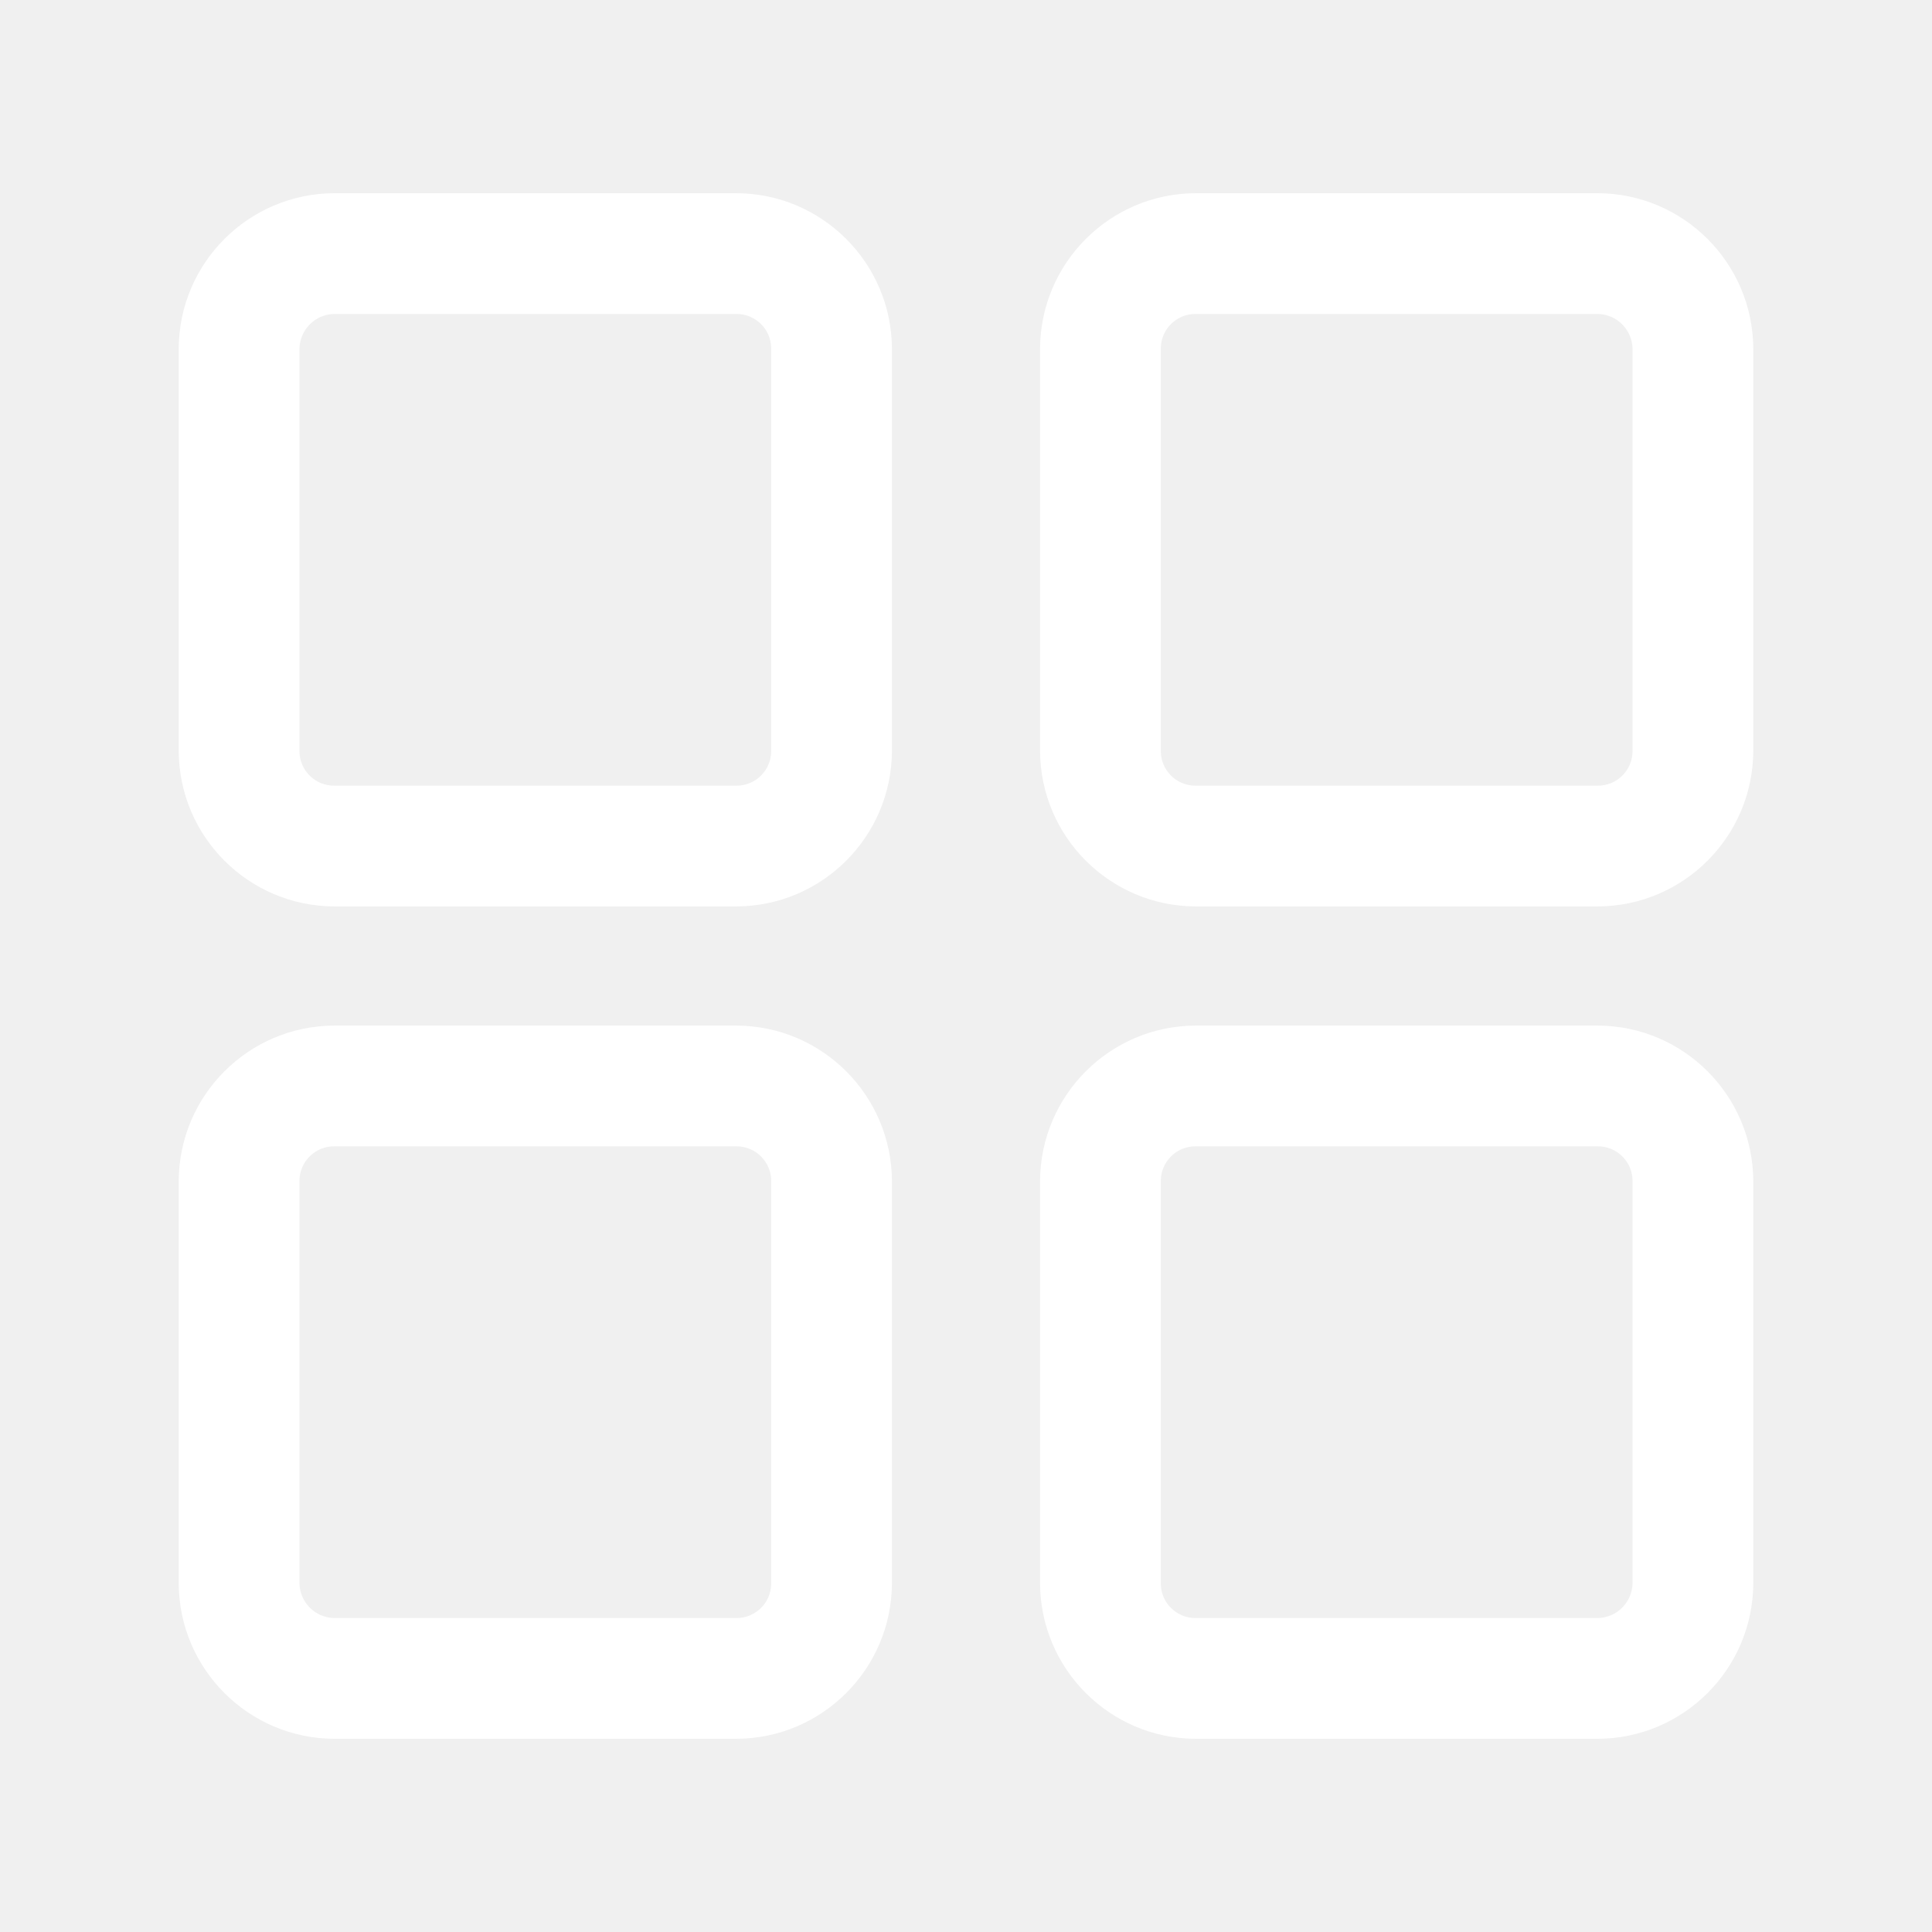
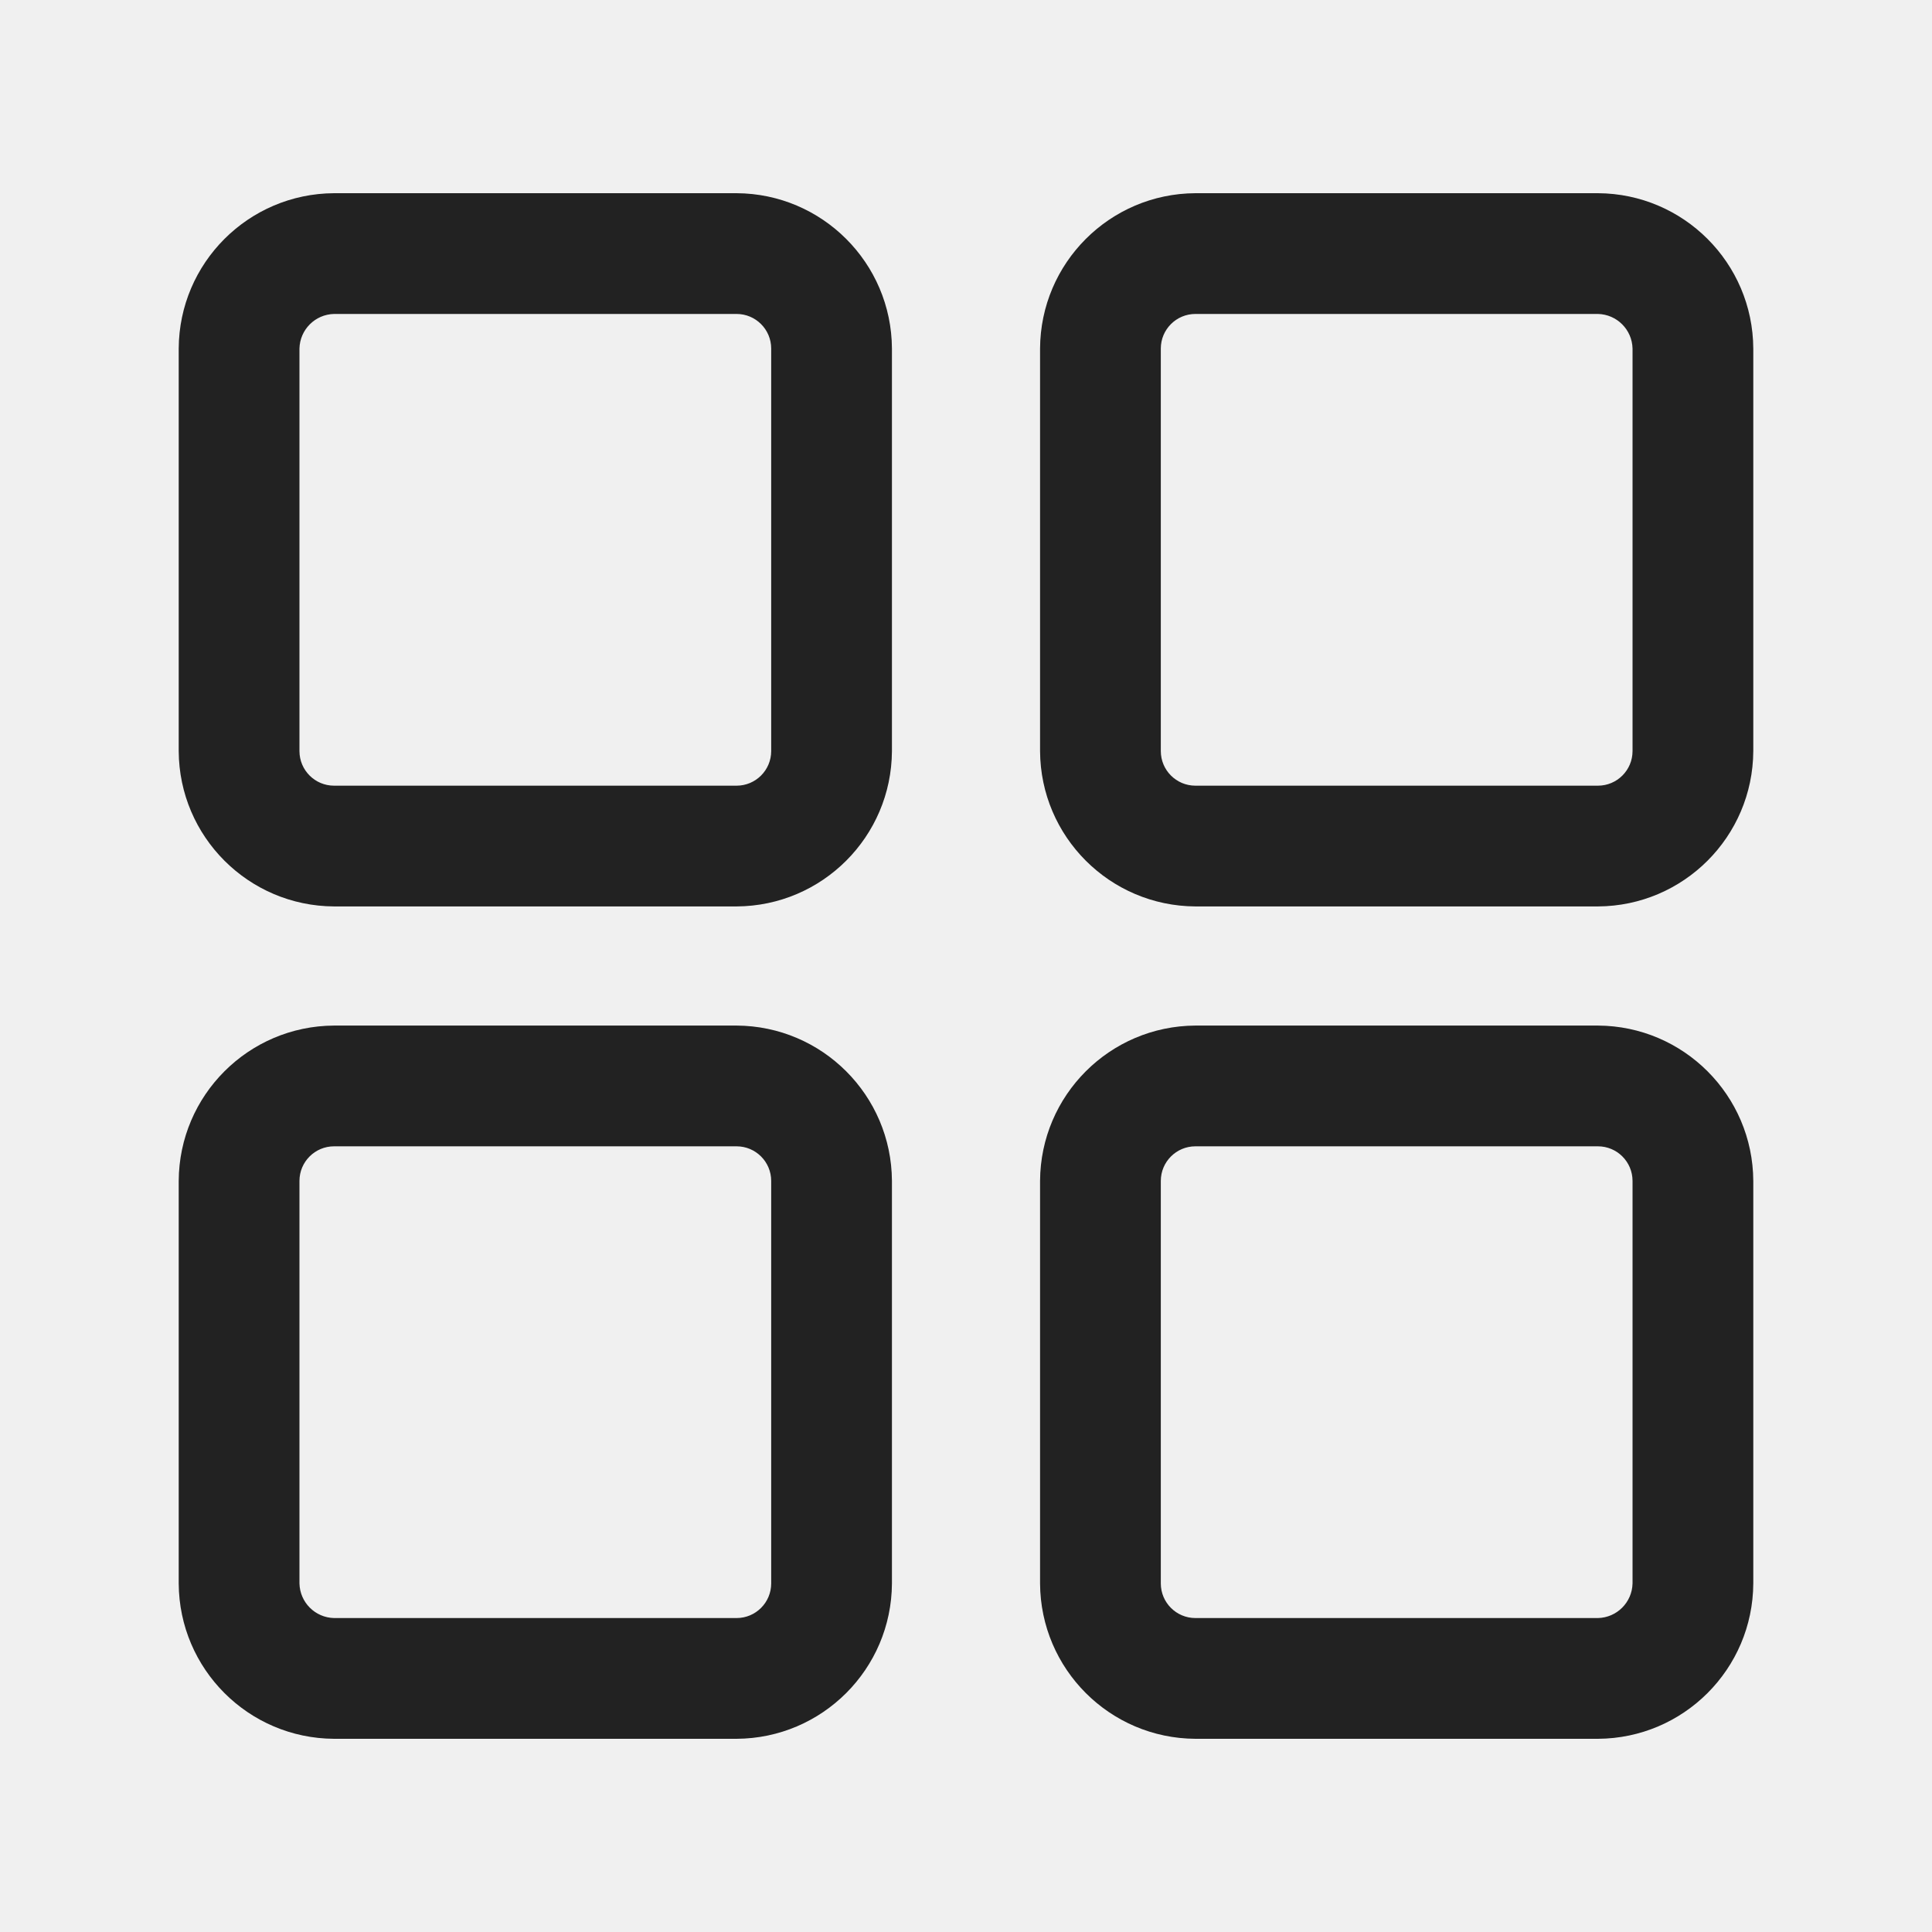
- <svg xmlns="http://www.w3.org/2000/svg" width="20px" height="20px" viewBox="0 0 24 24" id="Layer_1" data-name="Layer 1" fill="#FFFFFF">
+ <svg xmlns="http://www.w3.org/2000/svg" width="20px" height="20px" viewBox="0 0 24 24" id="Layer_1" data-name="Layer 1" fill="#222222">
  <g id="SVGRepo_bgCarrier" stroke-width="0" />
  <g id="SVGRepo_tracerCarrier" stroke-linecap="round" stroke-linejoin="round" />
  <g id="SVGRepo_iconCarrier">
    <defs>
      <style>.cls-1{fill:none;}.cls-2{clip-path:url(#clip-path);}</style>
      <clipPath id="clip-path">
        <rect class="cls-1" x="0.15" y="-0.06" width="24" height="24" />
      </clipPath>
    </defs>
    <g class="cls-2">
      <path d="M9.15,11.26h-5A1.94,1.94,0,0,1,2.22,9.33v-5A1.94,1.94,0,0,1,4.15,2.4h5a1.94,1.94,0,0,1,1.93,1.93v5A1.94,1.94,0,0,1,9.15,11.26Zm-5-7.36a.44.44,0,0,0-.43.43v5a.43.43,0,0,0,.43.43h5a.43.43,0,0,0,.43-.43v-5a.43.43,0,0,0-.43-.43Z" />
      <path d="M19.85,11.26h-5a1.94,1.94,0,0,1-1.93-1.93v-5A1.94,1.94,0,0,1,14.85,2.4h5a1.94,1.94,0,0,1,1.93,1.93v5A1.94,1.94,0,0,1,19.85,11.26Zm-5-7.36a.43.43,0,0,0-.43.43v5a.43.43,0,0,0,.43.43h5a.43.43,0,0,0,.43-.43v-5a.44.44,0,0,0-.43-.43Z" />
      <path d="M9.15,21.6h-5a1.94,1.94,0,0,1-1.93-1.93v-5a1.94,1.94,0,0,1,1.93-1.93h5a1.94,1.94,0,0,1,1.93,1.93v5A1.94,1.94,0,0,1,9.15,21.6Zm-5-7.36a.43.43,0,0,0-.43.43v5a.44.44,0,0,0,.43.43h5a.43.43,0,0,0,.43-.43v-5a.43.43,0,0,0-.43-.43Z" />
      <path d="M19.85,21.6h-5a1.94,1.94,0,0,1-1.93-1.93v-5a1.94,1.94,0,0,1,1.93-1.93h5a1.94,1.94,0,0,1,1.93,1.93v5A1.94,1.94,0,0,1,19.85,21.6Zm-5-7.36a.43.43,0,0,0-.43.43v5a.43.43,0,0,0,.43.43h5a.44.44,0,0,0,.43-.43v-5a.43.43,0,0,0-.43-.43Z" />
    </g>
  </g>
</svg>
